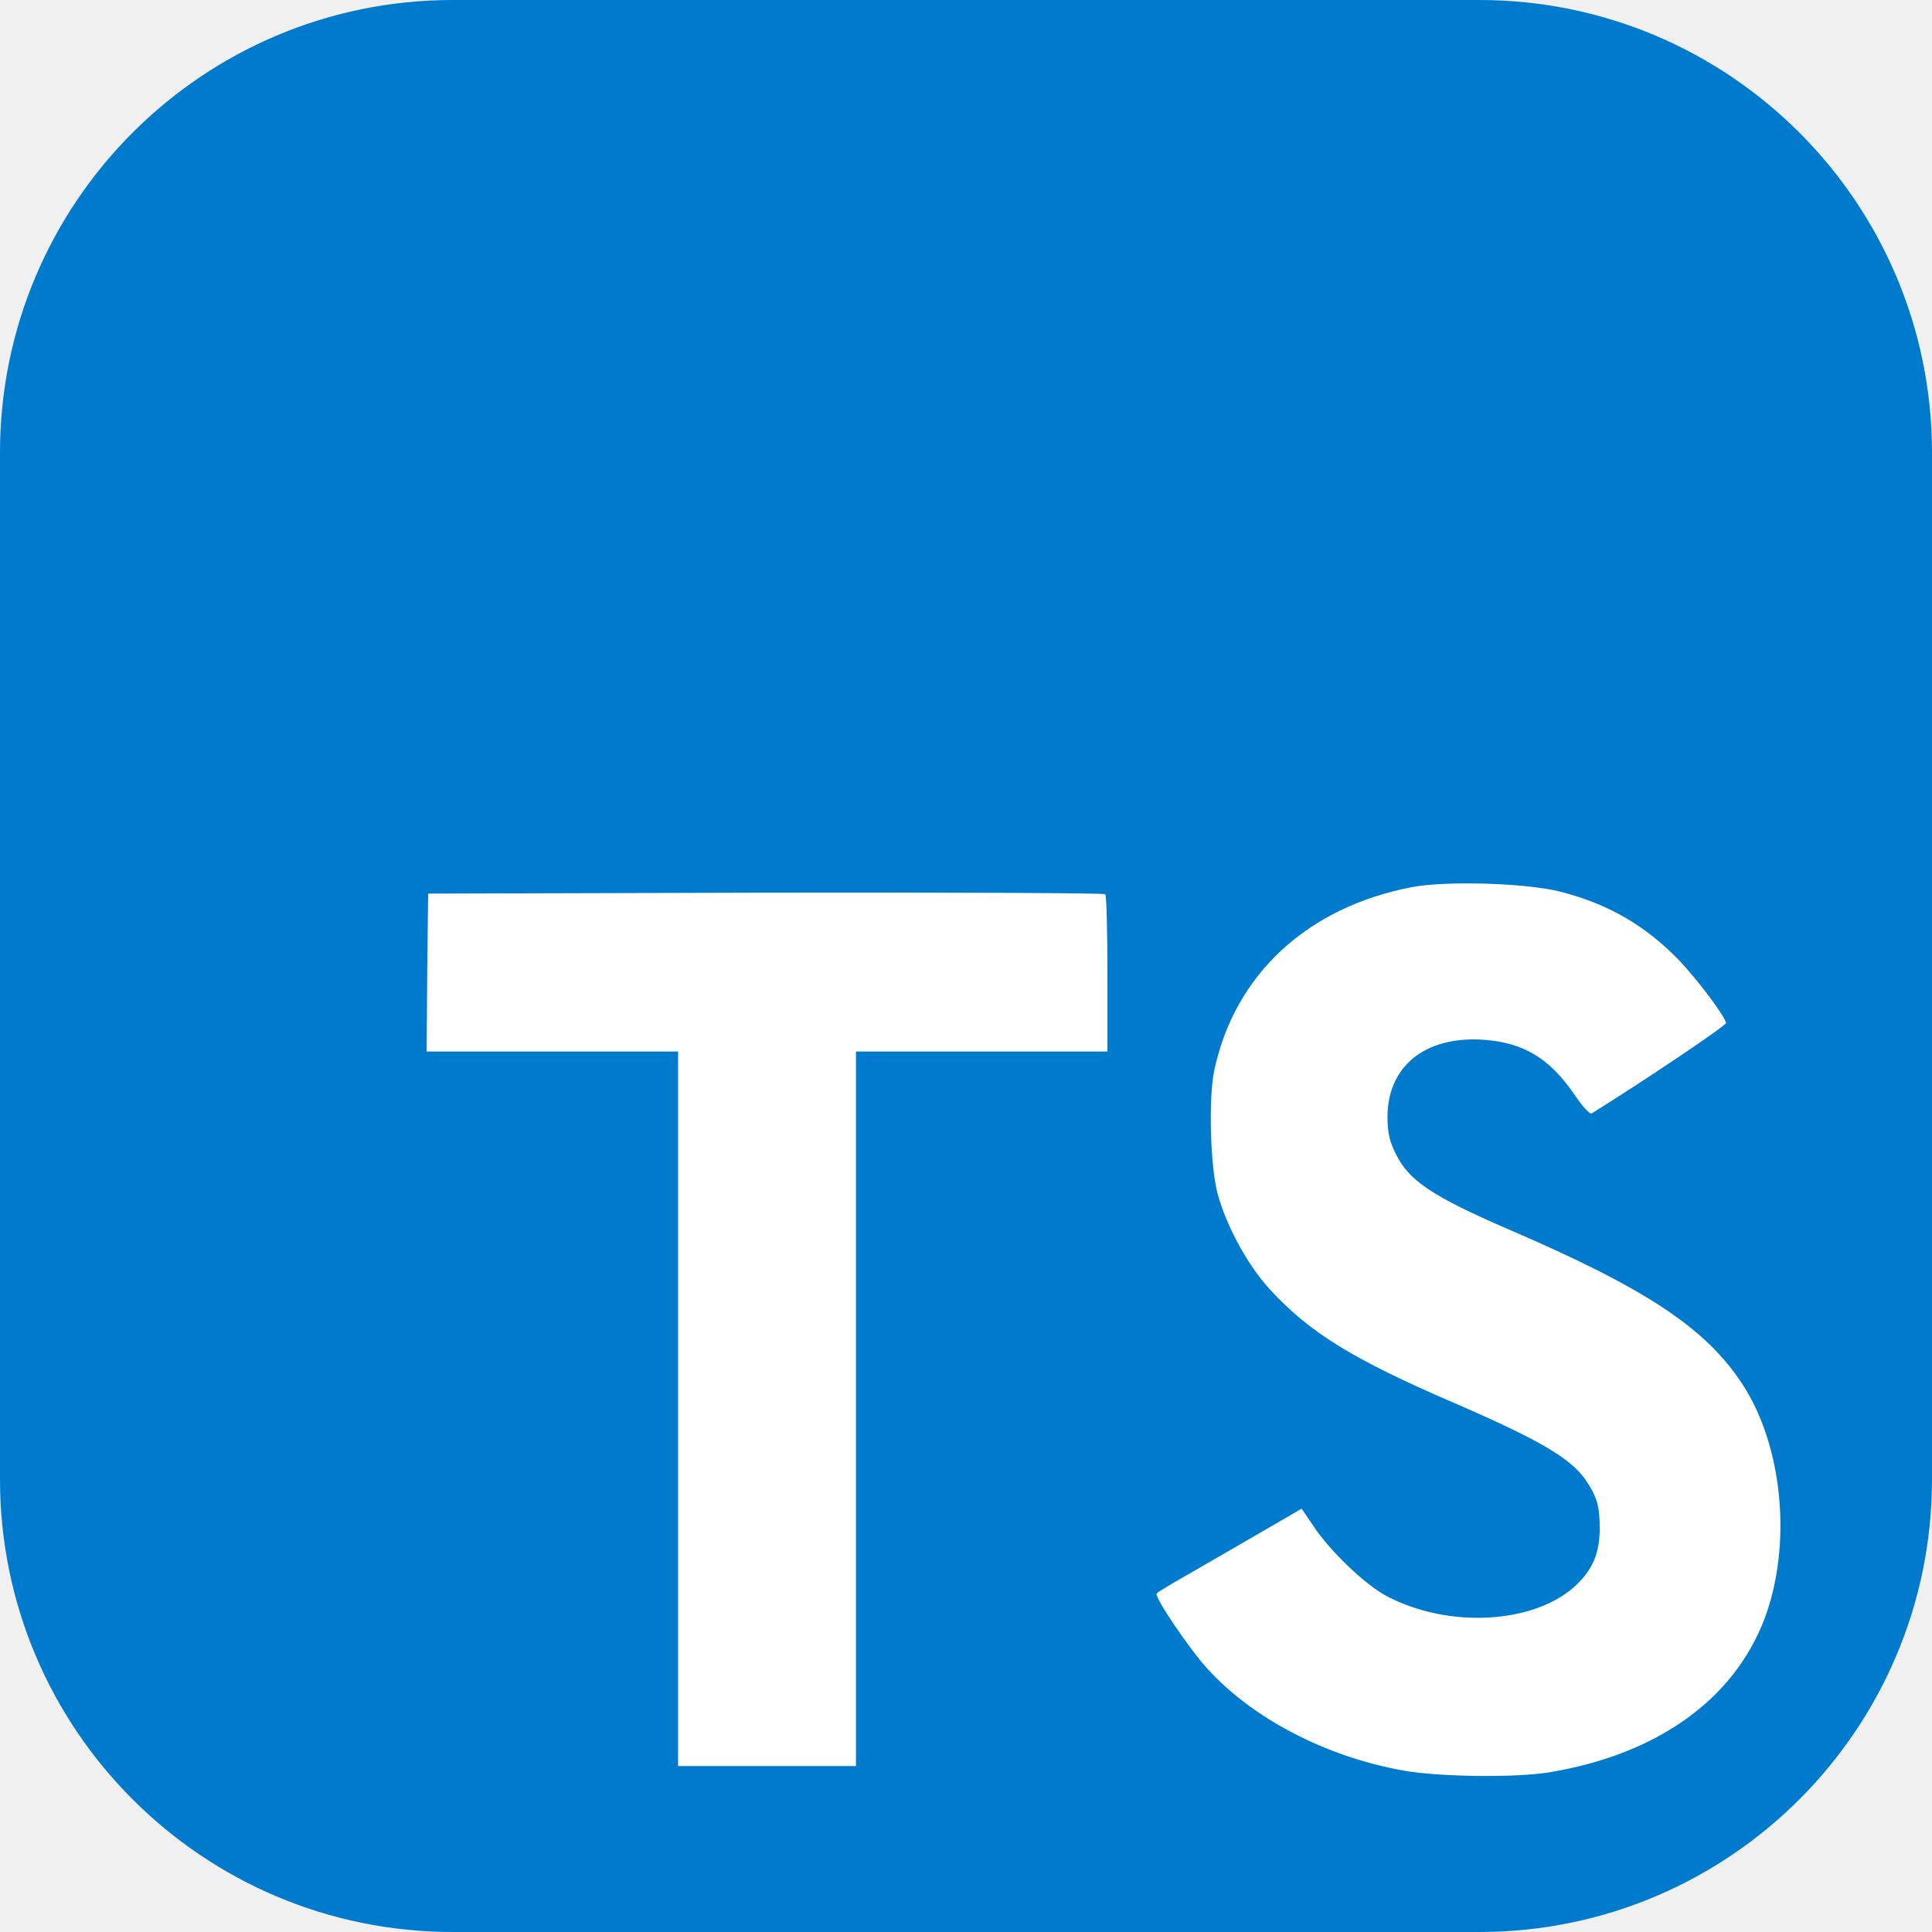
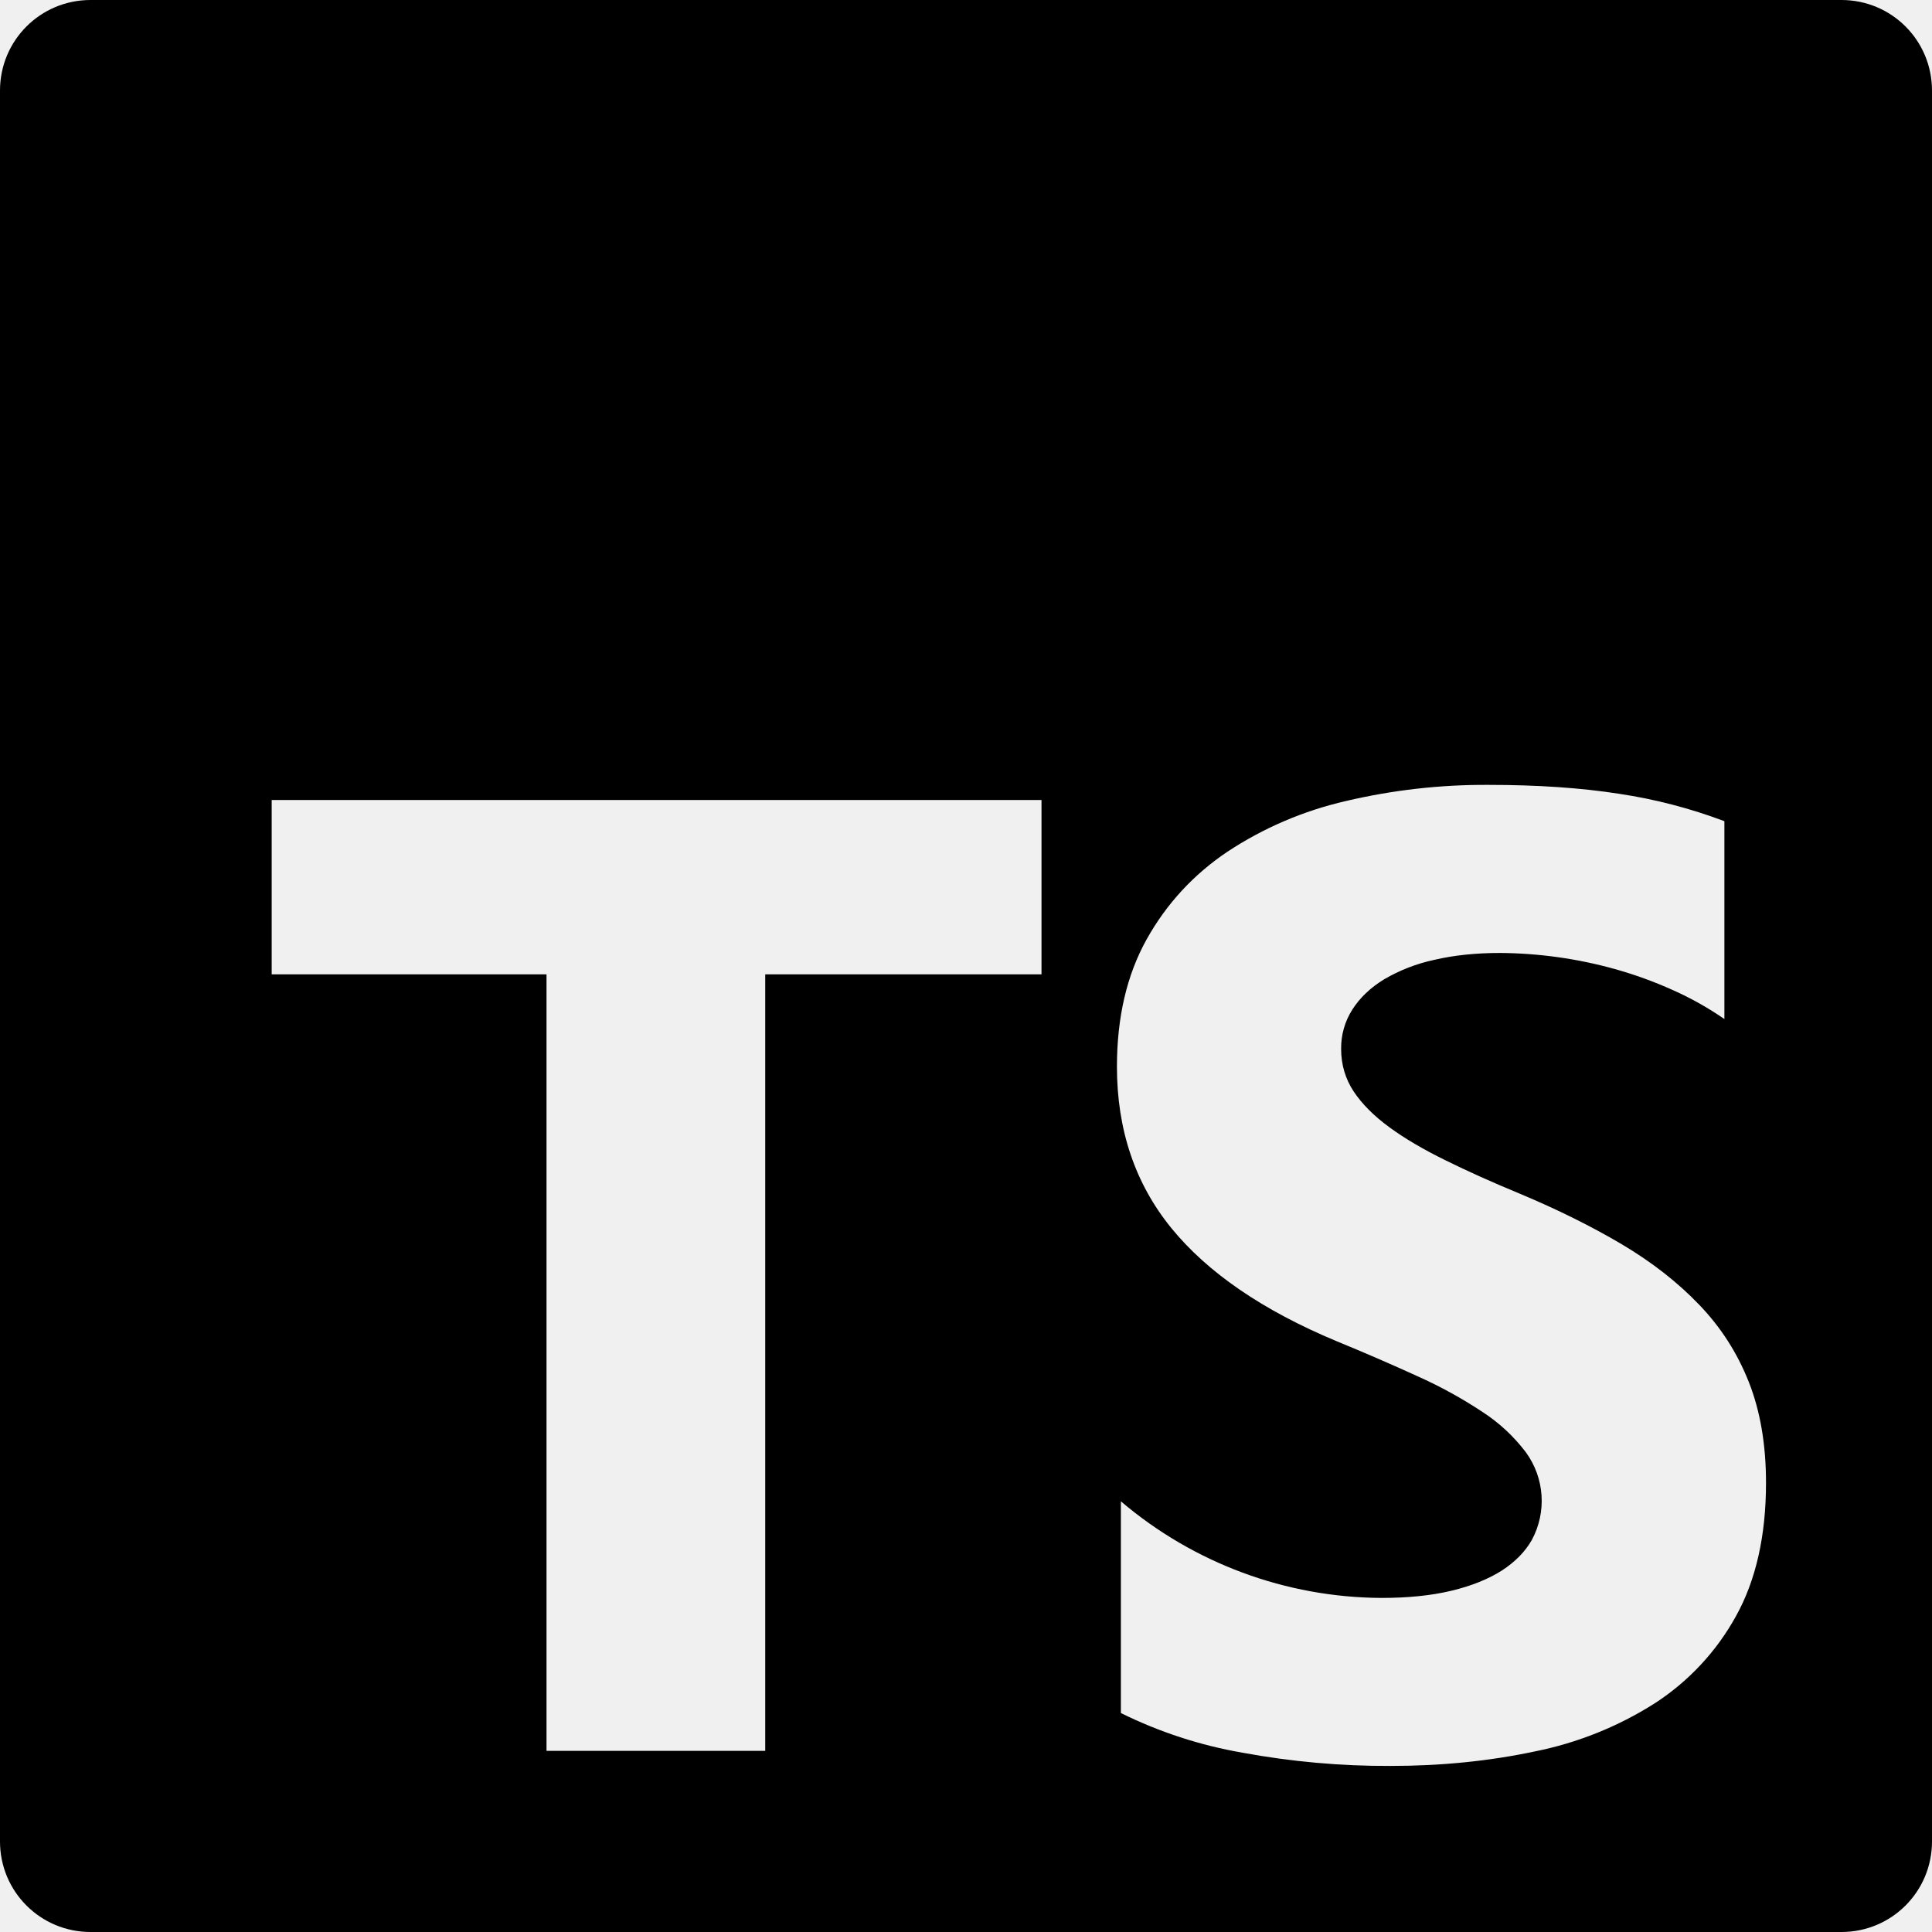
- <svg xmlns="http://www.w3.org/2000/svg" width="256" height="256" fill="none" viewBox="0 0 256 256">
-   <rect width="256" height="256" fill="#007ACC" rx="60" />
-   <path fill="#fff" d="M56.611 128.849L56.53 139.333H73.19H89.85L89.85 186.673V234.012H101.635H113.419V186.673L113.419 139.333H130.079H146.739V129.052C146.739 123.363 146.618 118.609 146.455 118.487C146.333 118.325 126.056 118.243 101.472 118.284L56.733 118.406L56.611 128.849Z" />
-   <path fill="#fff" d="M206.567 118.108C213.068 119.734 218.026 122.619 222.577 127.332C224.934 129.852 228.428 134.444 228.713 135.541C228.794 135.866 217.66 143.343 210.915 147.528C210.671 147.691 209.695 146.634 208.598 145.009C205.307 140.214 201.853 138.141 196.57 137.776C188.809 137.247 183.811 141.311 183.852 148.097C183.852 150.088 184.136 151.266 184.949 152.892C186.655 156.427 189.825 158.54 199.781 162.847C218.107 170.731 225.949 175.932 230.826 183.327C236.271 191.576 237.49 204.742 233.792 214.535C229.729 225.181 219.651 232.414 205.469 234.812C201.081 235.584 190.678 235.462 185.965 234.609C175.684 232.78 165.932 227.701 159.918 221.037C157.561 218.436 152.969 211.65 153.254 211.162C153.375 211 154.432 210.35 155.61 209.659C156.748 209.009 161.056 206.53 165.119 204.173L172.474 199.906L174.018 202.182C176.172 205.473 180.885 209.984 183.73 211.487C191.897 215.795 203.113 215.185 208.639 210.228C210.996 208.074 211.971 205.839 211.971 202.548C211.971 199.581 211.605 198.281 210.061 196.046C208.07 193.202 204.007 190.804 192.466 185.806C179.26 180.117 173.571 176.582 168.37 170.974C165.363 167.724 162.518 162.522 161.34 158.174C160.365 154.558 160.121 145.496 160.893 141.839C163.615 129.08 173.246 120.181 187.143 117.539C191.654 116.686 202.137 117.011 206.567 118.108Z" />
+ <svg xmlns="http://www.w3.org/2000/svg" role="img" viewBox="0 0 24 24">
+   <path d="M1.125 0C.502 0 0 .502 0 1.125v21.75C0 23.498.502 24 1.125 24h21.75c.623 0 1.125-.502 1.125-1.125V1.125C24 .502 23.498 0 22.875 0zm17.363 9.75c.612 0 1.154.037 1.627.111a6.38 6.38 0 0 1 1.306.34v2.458a3.95 3.95 0 0 0-.643-.361 5.093 5.093 0 0 0-.717-.26 5.453 5.453 0 0 0-1.426-.2c-.3 0-.573.028-.819.086a2.1 2.1 0 0 0-.623.242c-.17.104-.3.229-.393.374a.888.888 0 0 0-.14.49c0 .196.053.373.156.529.104.156.252.304.443.444s.423.276.696.41c.273.135.582.274.926.416.47.197.892.407 1.266.628.374.222.695.473.963.753.268.279.472.598.614.957.142.359.214.776.214 1.253 0 .657-.125 1.21-.373 1.656a3.033 3.033 0 0 1-1.012 1.085 4.38 4.38 0 0 1-1.487.596c-.566.12-1.163.18-1.79.18a9.916 9.916 0 0 1-1.84-.164 5.544 5.544 0 0 1-1.512-.493v-2.63a5.033 5.033 0 0 0 3.237 1.2c.333 0 .624-.03.872-.09.249-.06.456-.144.623-.25.166-.108.29-.234.373-.38a1.023 1.023 0 0 0-.074-1.089 2.12 2.12 0 0 0-.537-.5 5.597 5.597 0 0 0-.807-.444 27.72 27.72 0 0 0-1.007-.436c-.918-.383-1.602-.852-2.053-1.405-.45-.553-.676-1.222-.676-2.005 0-.614.123-1.141.369-1.582.246-.441.58-.804 1.004-1.089a4.494 4.494 0 0 1 1.47-.629 7.536 7.536 0 0 1 1.77-.201zm-15.113.188h9.563v2.166H9.506v9.646H6.789v-9.646H3.375z" />
</svg>
